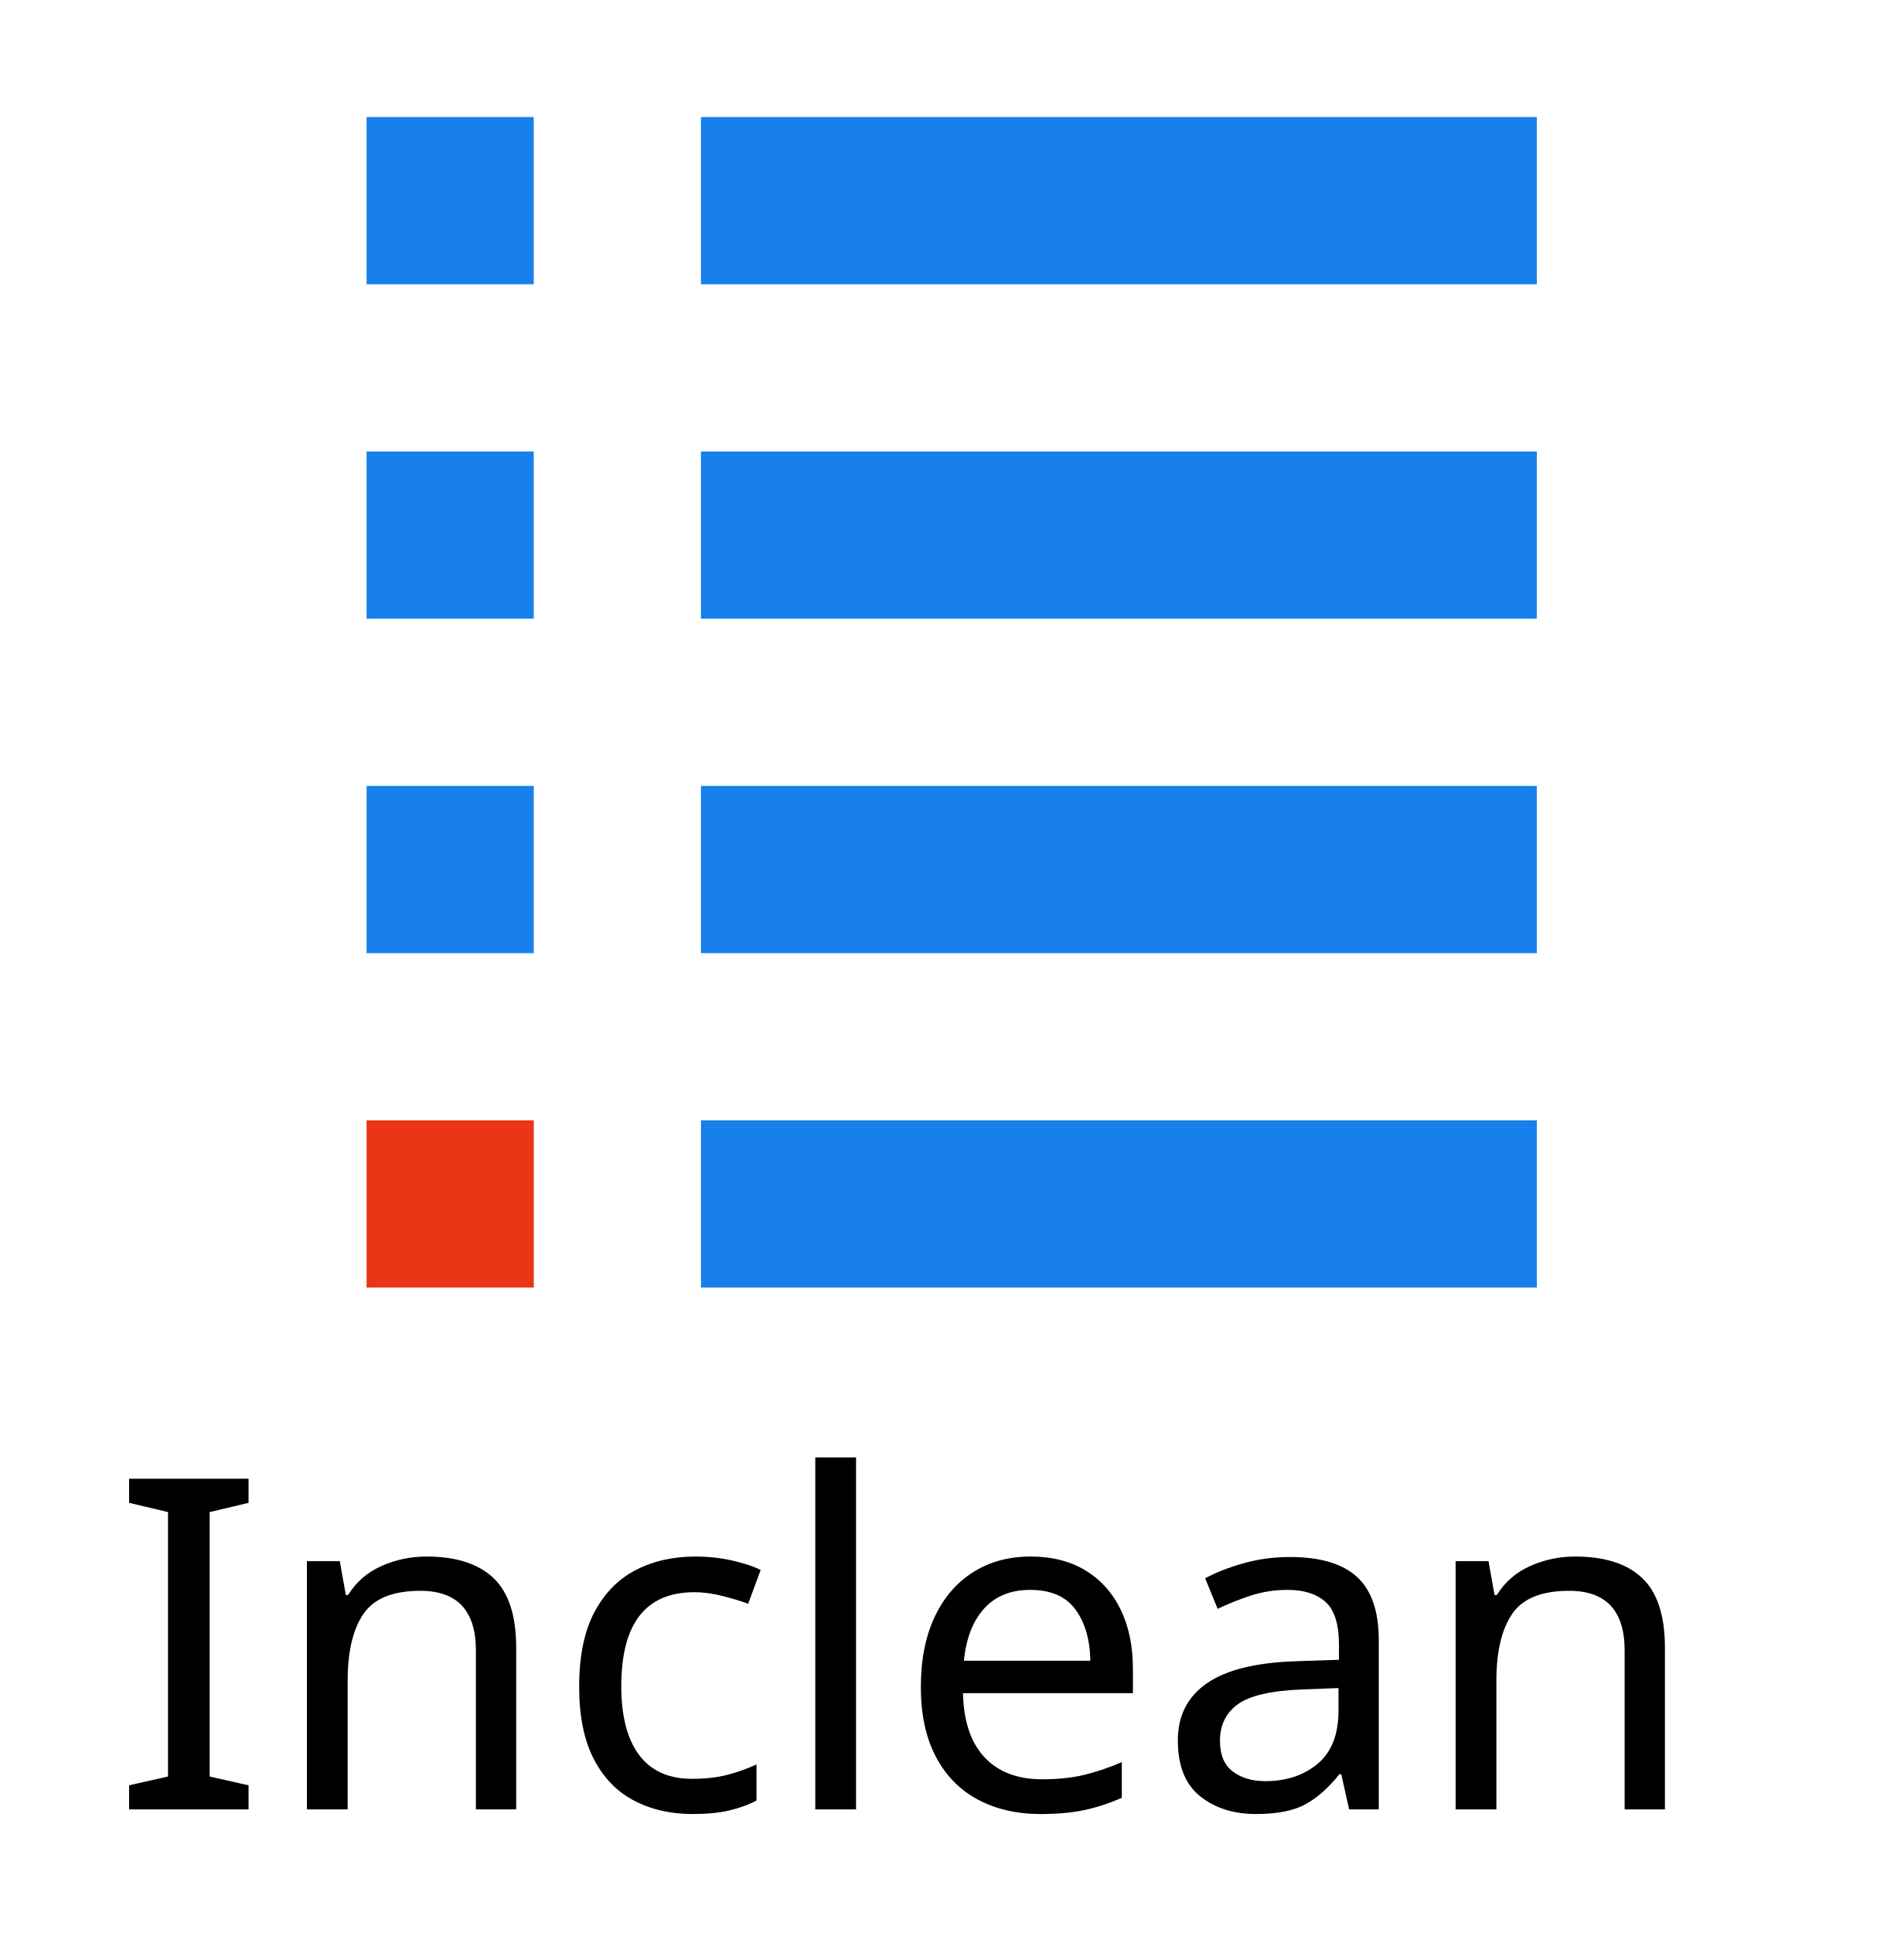
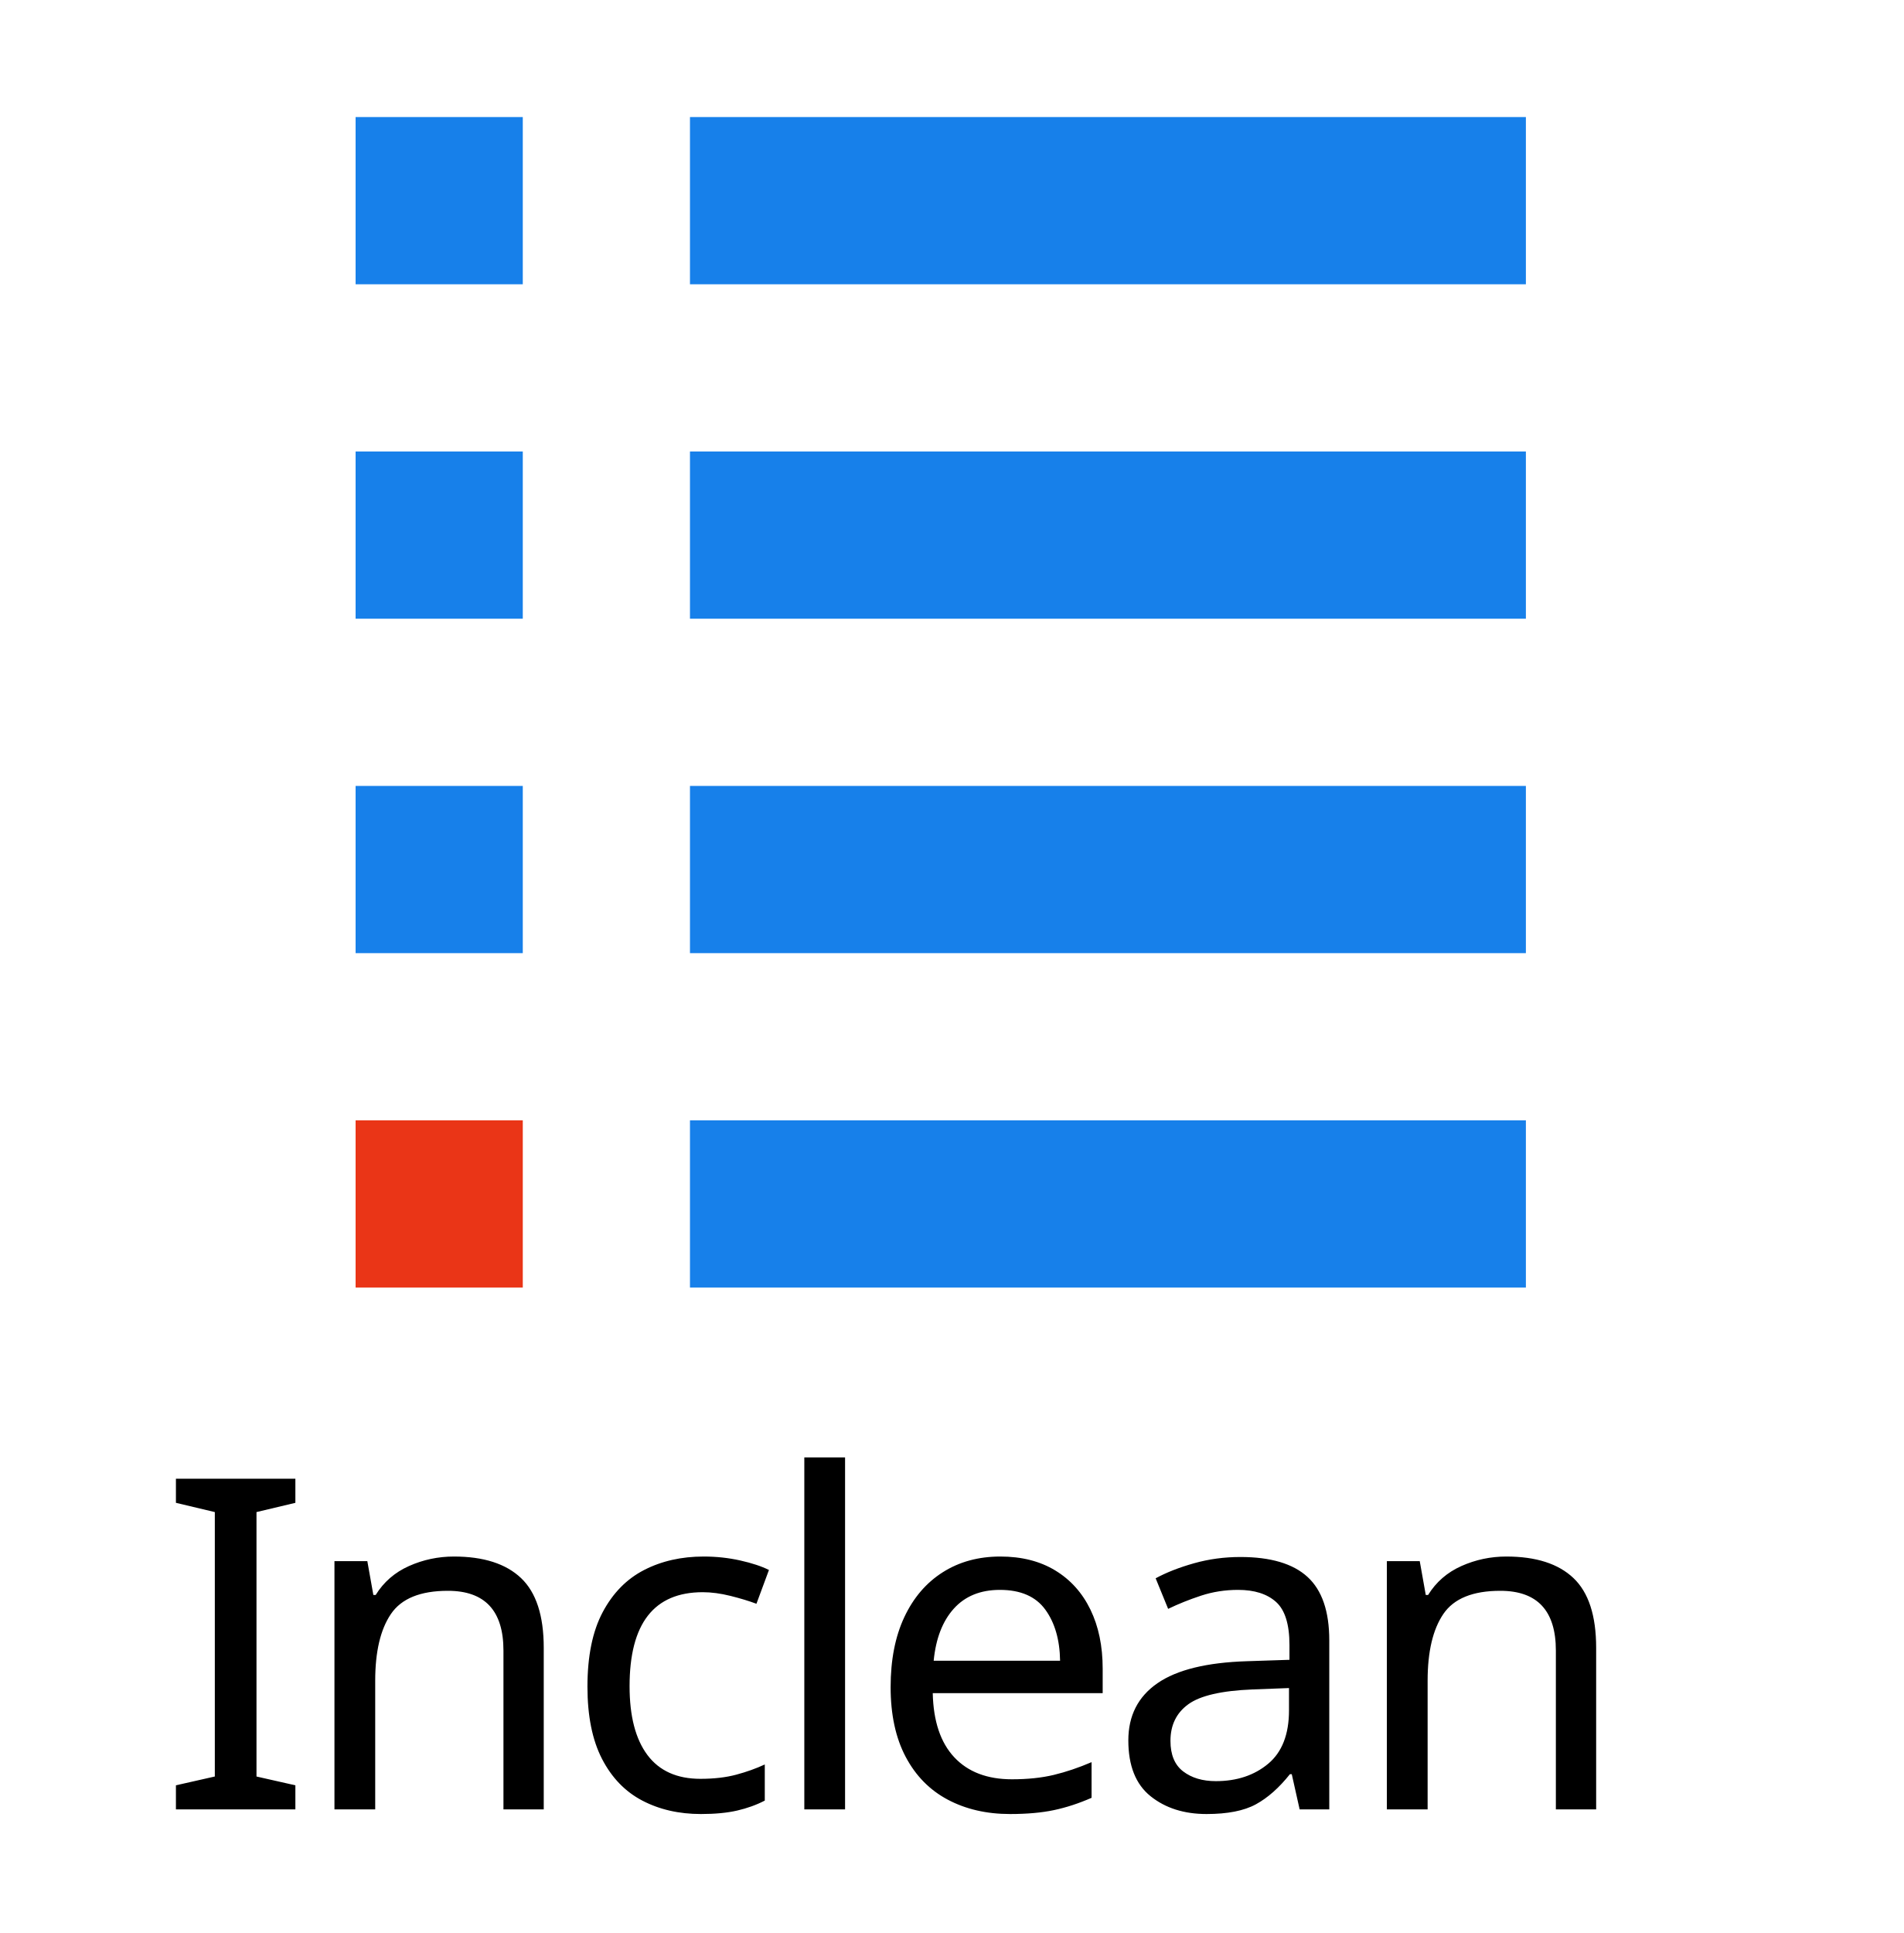
<svg xmlns="http://www.w3.org/2000/svg" version="1.1" id="Layer_1" x="0px" y="0px" viewBox="0 0 2439.718 2477.092" xml:space="preserve" width="2439.718" height="2477.092">
  <defs id="defs65" />
  <g id="g33" transform="translate(-432.8445,2299.148)" />
  <g id="g35" transform="translate(-432.8445,2299.148)" />
  <g id="g37" transform="translate(-432.8445,2299.148)" />
  <g id="g39" transform="translate(-432.8445,2299.148)" />
  <g id="g41" transform="translate(-432.8445,2299.148)" />
  <g id="g43" transform="translate(-432.8445,2299.148)" />
  <g id="g45" transform="translate(-432.8445,2299.148)" />
  <g id="g47" transform="translate(-432.8445,2299.148)" />
  <g id="g49" transform="translate(-432.8445,2299.148)" />
  <g id="g51" transform="translate(-432.8445,2299.148)" />
  <g id="g53" transform="translate(-432.8445,2299.148)" />
  <g id="g55" transform="translate(-432.8445,2299.148)" />
  <g id="g57" transform="translate(-432.8445,2299.148)" />
  <g id="g59" transform="translate(-432.8445,2299.148)" />
  <g id="g61" transform="translate(-432.8445,2299.148)" />
-   <g id="g4909" transform="translate(469.8585,-1111.462)">
+   <g id="g4909" transform="translate(455.7884,-1111.462)">
    <rect style="opacity:1;fill:#1780ea;fill-opacity:1;stroke:none;stroke-width:0;stroke-linecap:butt;stroke-linejoin:round;stroke-miterlimit:4;stroke-dasharray:none;stroke-dashoffset:0;stroke-opacity:1" id="rect4810" width="1071.429" height="214.286" x="428.572" y="2547.177" />
    <rect ry="0" y="2547.177" x="0" height="214.286" width="214.286" id="rect4812" style="opacity:1;fill:#ea3517;fill-opacity:1;stroke:none;stroke-width:130.956;stroke-linecap:butt;stroke-linejoin:round;stroke-miterlimit:4;stroke-dasharray:none;stroke-dashoffset:0;stroke-opacity:1" />
    <rect y="2118.605" x="428.572" height="214.286" width="1071.429" id="rect4814" style="opacity:1;fill:#1780ea;fill-opacity:1;stroke:none;stroke-width:0;stroke-linecap:butt;stroke-linejoin:round;stroke-miterlimit:4;stroke-dasharray:none;stroke-dashoffset:0;stroke-opacity:1" />
    <rect style="opacity:1;fill:#1780ea;fill-opacity:1;stroke:none;stroke-width:130.956;stroke-linecap:butt;stroke-linejoin:round;stroke-miterlimit:4;stroke-dasharray:none;stroke-dashoffset:0;stroke-opacity:1" id="rect4816" width="214.286" height="214.286" x="0" y="2118.605" ry="0" />
    <rect style="opacity:1;fill:#1780ea;fill-opacity:1;stroke:none;stroke-width:0;stroke-linecap:butt;stroke-linejoin:round;stroke-miterlimit:4;stroke-dasharray:none;stroke-dashoffset:0;stroke-opacity:1" id="rect4818" width="1071.429" height="214.286" x="428.572" y="1690.034" />
    <rect ry="0" y="1690.034" x="0" height="214.286" width="214.286" id="rect4820" style="opacity:1;fill:#1780ea;fill-opacity:1;stroke:none;stroke-width:130.956;stroke-linecap:butt;stroke-linejoin:round;stroke-miterlimit:4;stroke-dasharray:none;stroke-dashoffset:0;stroke-opacity:1" />
    <rect y="1261.462" x="428.572" height="214.286" width="1071.429" id="rect4822" style="opacity:1;fill:#1780ea;fill-opacity:1;stroke:none;stroke-width:0;stroke-linecap:butt;stroke-linejoin:round;stroke-miterlimit:4;stroke-dasharray:none;stroke-dashoffset:0;stroke-opacity:1" />
    <rect style="opacity:1;fill:#1780ea;fill-opacity:1;stroke:none;stroke-width:130.956;stroke-linecap:butt;stroke-linejoin:round;stroke-miterlimit:4;stroke-dasharray:none;stroke-dashoffset:0;stroke-opacity:1" id="rect4824" width="214.286" height="214.286" x="0" y="1261.462" ry="0" />
  </g>
-   <text xml:space="preserve" style="font-style:normal;font-weight:normal;font-size:593.457px;line-height:125%;font-family:sans-serif;letter-spacing:0px;word-spacing:0px;fill:#000000;fill-opacity:1;stroke:none;stroke-width:1px;stroke-linecap:butt;stroke-linejoin:miter;stroke-opacity:1" x="141.755" y="2318.689" id="text4158">
-     <tspan id="tspan4160" x="141.755" y="2318.689">Inclean</tspan>
+   <text xml:space="preserve" style="font-style:normal;font-weight:normal;font-size:593.457px;line-height:125%;font-family:sans-serif;letter-spacing:0px;word-spacing:0px;fill:#000000;fill-opacity:1;stroke:none;stroke-width:1px;stroke-linecap:butt;stroke-linejoin:miter;stroke-opacity:1" x="201.755" y="2318.689" id="text4158">
+     <tspan id="tspan4160" x="201.755" y="2318.689" style="letter-spacing:-24.69px">Inclean</tspan>
  </text>
</svg>
